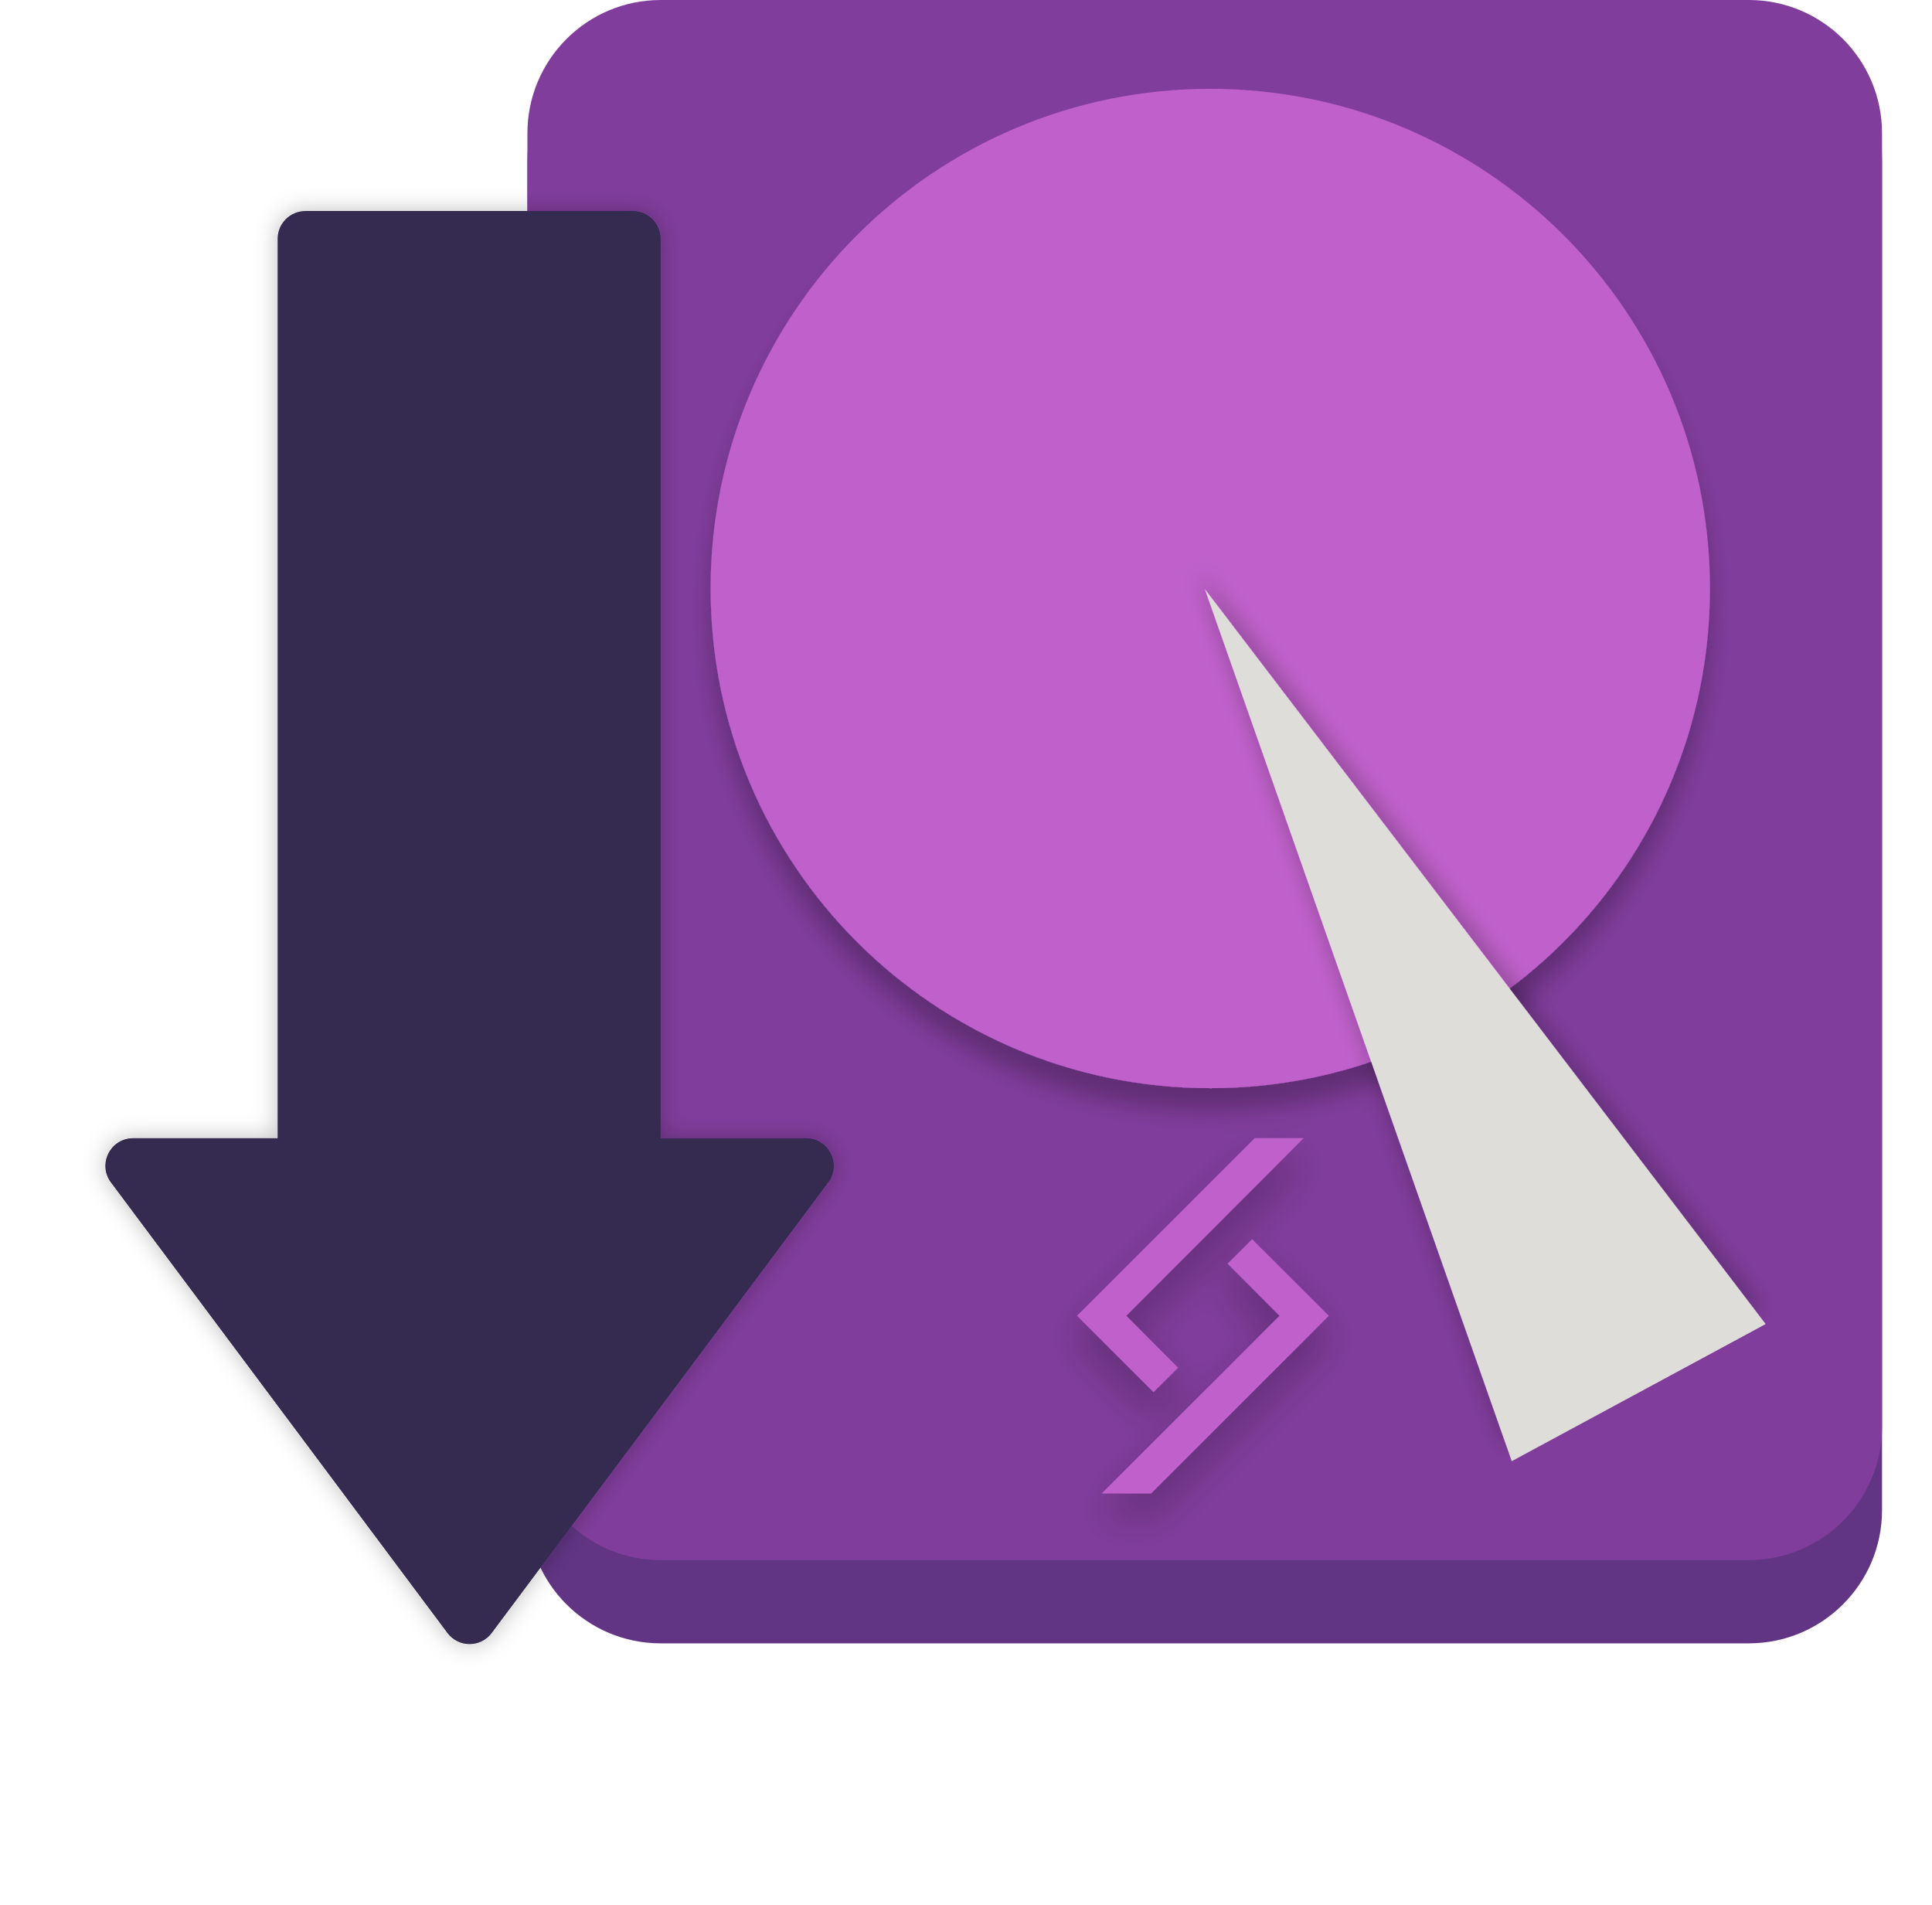
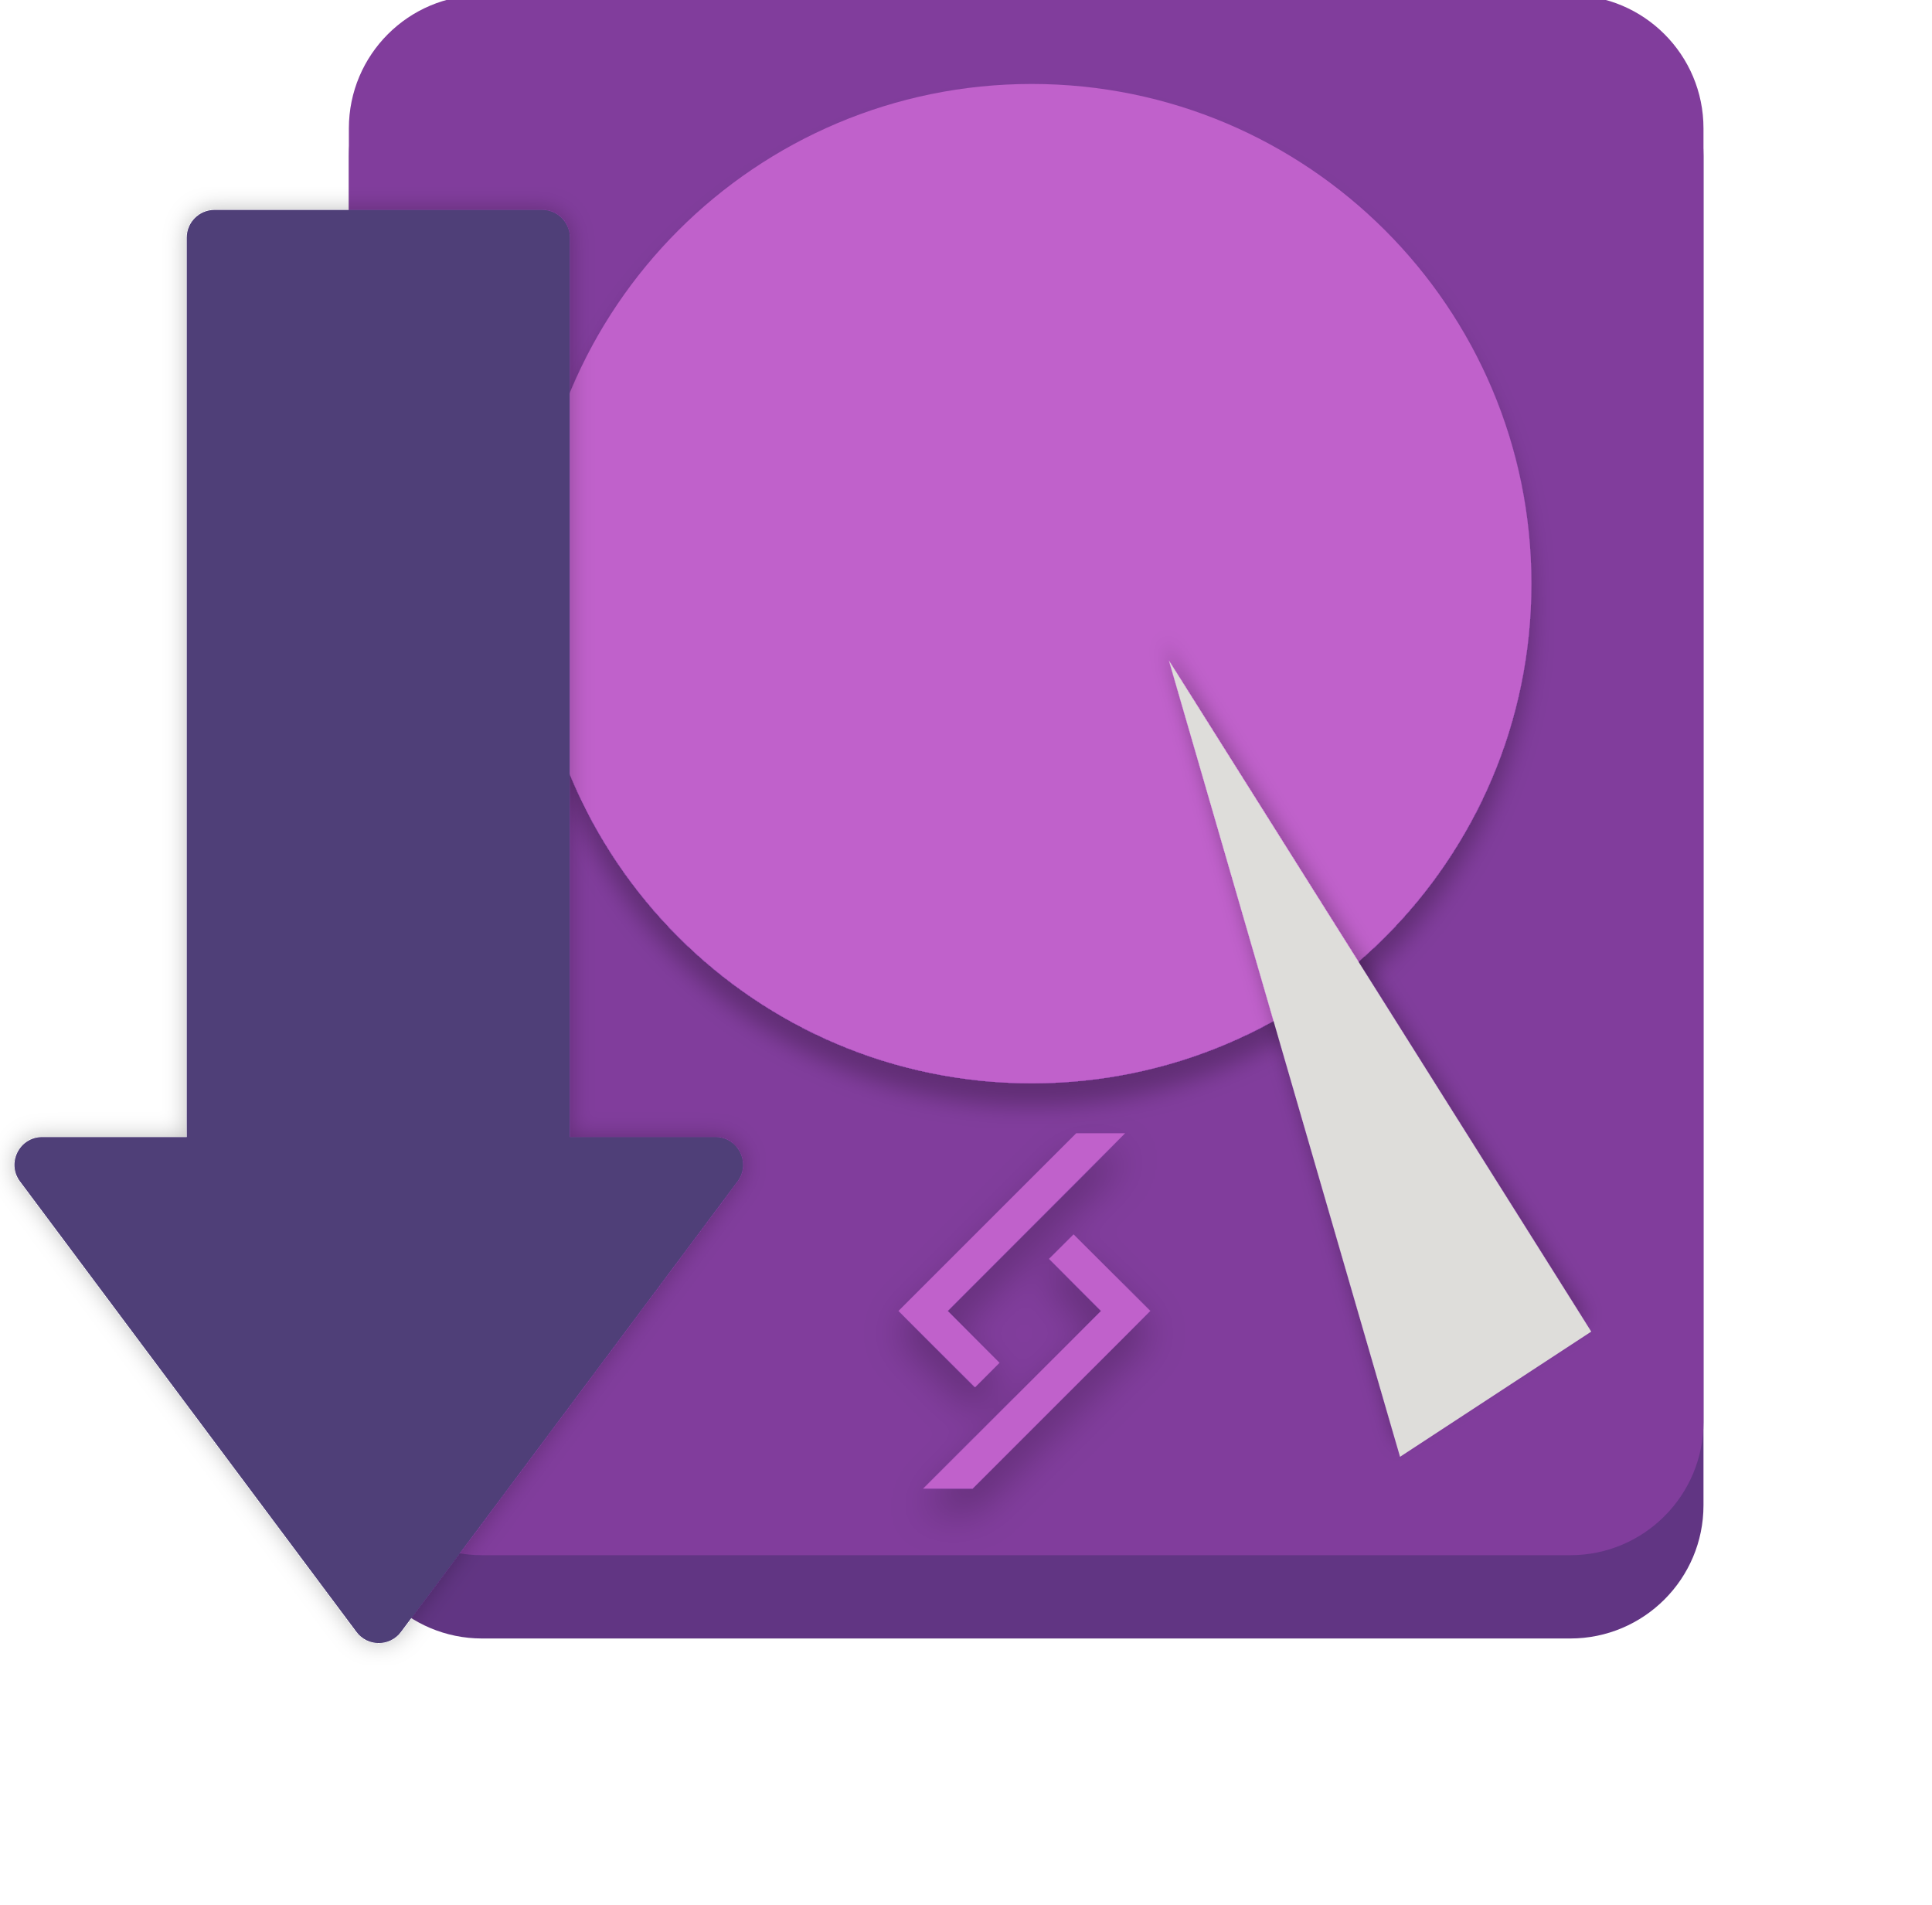
- <svg xmlns="http://www.w3.org/2000/svg" width="348" height="343" viewBox="0 0 348 343" fill="none">
-   <path d="M315 5H119C105.745 5 95 15.745 95 29V272C95 285.255 105.745 296 119 296H315C328.255 296 339 285.255 339 272V29C339 15.745 328.255 5 315 5Z" fill="#613583" />
-   <path d="M315 0H119C105.745 0 95 10.745 95 24V257C95 270.255 105.745 281 119 281H315C328.255 281 339 270.255 339 257V24C339 10.745 328.255 0 315 0Z" fill="#813D9C" />
-   <g filter="url(#filter0_d_9_3)">
-     <path d="M308 106C308 56.294 267.706 16 218 16C168.294 16 128 56.294 128 106C128 155.706 168.294 196 218 196C267.706 196 308 155.706 308 106Z" fill="#C061CB" />
+ <svg xmlns="http://www.w3.org/2000/svg" width="348" height="343" viewBox="0 0 348 343" fill="none" version="1.1" id="svg226">
+   <path d="M 282.84,4.124 H 86.84 c -13.255,0 -24,10.745 -24,24 V 271.124 c 0,13.255 10.745,24 24,24 H 282.84 c 13.255,0 24,-10.745 24,-24 V 28.124 c 0,-13.255 -10.745,-24 -24,-24 z" fill="#613583" id="path132" />
+   <path d="M 282.84,-0.876 H 86.84 c -13.255,0 -24,10.745 -24,24 V 256.124 c 0,13.255 10.745,24 24,24 H 282.84 c 13.255,0 24,-10.745 24,-24 V 23.124 c 0,-13.255 -10.745,-24 -24,-24 z" fill="#813d9c" id="path134" />
+   <g filter="url(#filter0_d_9_3)" id="g138" transform="translate(-32.15968,-0.8755245)">
+     <path d="m 308,106 c 0,-49.706 -40.294,-90 -90,-90 -49.706,0 -90,40.294 -90,90 0,49.706 40.294,90 90,90 49.706,0 90,-40.294 90,-90 z" fill="#c061cb" id="path136" />
  </g>
-   <g filter="url(#filter1_d_9_3)">
-     <path d="M207.343 269L239.354 237L225.541 223.219L221.125 227.625L230.49 237L198.448 269H207.343Z" fill="#C061CB" />
-     <path d="M226.011 205L194 237L207.75 250.719H207.813L212.198 246.344L202.864 237L234.813 205H226.011Z" fill="#C061CB" />
+   <g filter="url(#filter1_d_9_3)" id="g144" transform="translate(-32.15968,-0.8755245)">
+     <path d="m 207.343,269 32.011,-32 -13.813,-13.781 -4.416,4.406 9.365,9.375 -32.042,32 z" fill="#c061cb" id="path140" />
+     <path d="M 226.011,205 194,237 l 13.75,13.719 h 0.063 l 4.385,-4.375 -9.334,-9.344 31.949,-32 z" fill="#c061cb" id="path142" />
  </g>
-   <g filter="url(#filter2_d_9_3)">
-     <path d="M217.035 106.133L318.039 238.49L272.304 263.186L217.035 106.133Z" fill="#DEDDDA" />
+   <g filter="url(#filter2_d_9_3)" id="g148" transform="matrix(0.7530187,0,0,0.9130622,47.13096,22.09223)">
+     <path d="M 217.035,106.133 318.039,238.49 272.304,263.186 Z" fill="#deddda" id="path146" />
  </g>
-   <g filter="url(#filter3_d_9_3)">
-     <path d="M114 38H55C52.239 38 50 40.239 50 43V215.704C50 217.162 50.636 218.546 51.741 219.496L78.968 242.894C80.741 244.418 83.333 244.509 85.209 243.115L116.983 219.499C118.252 218.556 119 217.068 119 215.486V43C119 40.239 116.761 38 114 38Z" fill="#352B50" />
-     <path d="M88.587 294.136C86.587 296.814 82.575 296.814 80.575 294.136L19.969 212.992C17.506 209.695 19.86 205 23.975 205H145.187C149.303 205 151.656 209.695 149.193 212.992L88.587 294.136Z" fill="#352B50" />
+   <g filter="url(#filter3_d_9_3)" id="g154" style="fill:#4f3f78;fill-opacity:1;stroke:none;stroke-opacity:1" transform="translate(-16.36426,-0.1936091)">
+     <path d="M 114,38 H 55 c -2.761,0 -5,2.239 -5,5 v 172.704 c 0,1.458 0.636,2.842 1.741,3.792 l 27.226,23.398 c 1.773,1.524 4.365,1.615 6.241,0.221 l 31.774,-23.616 c 1.269,-0.943 2.017,-2.431 2.017,-4.013 V 43 c 0,-2.761 -2.239,-5 -5,-5 z" fill="#352B50" id="path150" style="fill:#4f3f78;fill-opacity:1;stroke:none;stroke-opacity:1" />
+     <path d="m 88.587,294.136 c -2,2.678 -6.012,2.678 -8.012,0 L 19.969,212.992 C 17.506,209.695 19.86,205 23.975,205 H 145.187 c 4.116,0 6.469,4.695 4.006,7.992 z" fill="#352B50" id="path152" style="fill:#4f3f78;fill-opacity:1;stroke:none;stroke-opacity:1" />
  </g>
-   <defs>
+   <defs id="defs224">
+     <linearGradient id="linearGradient3107">
+       <stop style="stop-color:#000000;stop-opacity:1;" offset="0" id="stop3105" />
+     </linearGradient>
    <filter id="filter0_d_9_3" x="124" y="16" width="188" height="188" filterUnits="userSpaceOnUse" color-interpolation-filters="sRGB">
-       <feFlood flood-opacity="0" result="BackgroundImageFix" />
-       <feColorMatrix in="SourceAlpha" type="matrix" values="0 0 0 0 0 0 0 0 0 0 0 0 0 0 0 0 0 0 127 0" result="hardAlpha" />
-       <feOffset dy="4" />
-       <feGaussianBlur stdDeviation="2" />
-       <feComposite in2="hardAlpha" operator="out" />
-       <feColorMatrix type="matrix" values="0 0 0 0 0 0 0 0 0 0 0 0 0 0 0 0 0 0 0.25 0" />
-       <feBlend mode="normal" in2="BackgroundImageFix" result="effect1_dropShadow_9_3" />
-       <feBlend mode="normal" in="SourceGraphic" in2="effect1_dropShadow_9_3" result="shape" />
+       <feFlood flood-opacity="0" result="BackgroundImageFix" id="feFlood156" />
+       <feColorMatrix in="SourceAlpha" type="matrix" values="0 0 0 0 0 0 0 0 0 0 0 0 0 0 0 0 0 0 127 0" result="hardAlpha" id="feColorMatrix158" />
+       <feOffset dy="4" id="feOffset160" />
+       <feGaussianBlur stdDeviation="2" id="feGaussianBlur162" />
+       <feComposite in2="hardAlpha" operator="out" id="feComposite164" />
+       <feColorMatrix type="matrix" values="0 0 0 0 0 0 0 0 0 0 0 0 0 0 0 0 0 0 0.25 0" id="feColorMatrix166" />
+       <feBlend mode="normal" in2="BackgroundImageFix" result="effect1_dropShadow_9_3" id="feBlend168" />
+       <feBlend mode="normal" in="SourceGraphic" in2="effect1_dropShadow_9_3" result="shape" id="feBlend170" />
    </filter>
    <filter id="filter1_d_9_3" x="187" y="202" width="59.354" height="78" filterUnits="userSpaceOnUse" color-interpolation-filters="sRGB">
-       <feFlood flood-opacity="0" result="BackgroundImageFix" />
-       <feColorMatrix in="SourceAlpha" type="matrix" values="0 0 0 0 0 0 0 0 0 0 0 0 0 0 0 0 0 0 127 0" result="hardAlpha" />
-       <feOffset dy="4" />
-       <feGaussianBlur stdDeviation="3.5" />
-       <feComposite in2="hardAlpha" operator="out" />
-       <feColorMatrix type="matrix" values="0 0 0 0 0 0 0 0 0 0 0 0 0 0 0 0 0 0 0.25 0" />
-       <feBlend mode="normal" in2="BackgroundImageFix" result="effect1_dropShadow_9_3" />
-       <feBlend mode="normal" in="SourceGraphic" in2="effect1_dropShadow_9_3" result="shape" />
+       <feFlood flood-opacity="0" result="BackgroundImageFix" id="feFlood173" />
+       <feColorMatrix in="SourceAlpha" type="matrix" values="0 0 0 0 0 0 0 0 0 0 0 0 0 0 0 0 0 0 127 0" result="hardAlpha" id="feColorMatrix175" />
+       <feOffset dy="4" id="feOffset177" />
+       <feGaussianBlur stdDeviation="3.5" id="feGaussianBlur179" />
+       <feComposite in2="hardAlpha" operator="out" id="feComposite181" />
+       <feColorMatrix type="matrix" values="0 0 0 0 0 0 0 0 0 0 0 0 0 0 0 0 0 0 0.25 0" id="feColorMatrix183" />
+       <feBlend mode="normal" in2="BackgroundImageFix" result="effect1_dropShadow_9_3" id="feBlend185" />
+       <feBlend mode="normal" in="SourceGraphic" in2="effect1_dropShadow_9_3" result="shape" id="feBlend187" />
    </filter>
    <filter id="filter2_d_9_3" x="212.035" y="99.133" width="109.004" height="165.053" filterUnits="userSpaceOnUse" color-interpolation-filters="sRGB">
-       <feFlood flood-opacity="0" result="BackgroundImageFix" />
-       <feColorMatrix in="SourceAlpha" type="matrix" values="0 0 0 0 0 0 0 0 0 0 0 0 0 0 0 0 0 0 127 0" result="hardAlpha" />
-       <feOffset dx="-1" dy="-3" />
-       <feGaussianBlur stdDeviation="2" />
-       <feComposite in2="hardAlpha" operator="out" />
-       <feColorMatrix type="matrix" values="0 0 0 0 0 0 0 0 0 0 0 0 0 0 0 0 0 0 0.25 0" />
-       <feBlend mode="normal" in2="BackgroundImageFix" result="effect1_dropShadow_9_3" />
-       <feBlend mode="normal" in="SourceGraphic" in2="effect1_dropShadow_9_3" result="shape" />
+       <feFlood flood-opacity="0" result="BackgroundImageFix" id="feFlood190" />
+       <feColorMatrix in="SourceAlpha" type="matrix" values="0 0 0 0 0 0 0 0 0 0 0 0 0 0 0 0 0 0 127 0" result="hardAlpha" id="feColorMatrix192" />
+       <feOffset dx="-1" dy="-3" id="feOffset194" />
+       <feGaussianBlur stdDeviation="2" id="feGaussianBlur196" />
+       <feComposite in2="hardAlpha" operator="out" id="feComposite198" />
+       <feColorMatrix type="matrix" values="0 0 0 0 0 0 0 0 0 0 0 0 0 0 0 0 0 0 0.25 0" id="feColorMatrix200" />
+       <feBlend mode="normal" in2="BackgroundImageFix" result="effect1_dropShadow_9_3" id="feBlend202" />
+       <feBlend mode="normal" in="SourceGraphic" in2="effect1_dropShadow_9_3" result="shape" id="feBlend204" />
    </filter>
    <filter id="filter3_d_9_3" x="14.966" y="34" width="139.23" height="266.144" filterUnits="userSpaceOnUse" color-interpolation-filters="sRGB">
-       <feFlood flood-opacity="0" result="BackgroundImageFix" />
-       <feColorMatrix in="SourceAlpha" type="matrix" values="0 0 0 0 0 0 0 0 0 0 0 0 0 0 0 0 0 0 127 0" result="hardAlpha" />
-       <feOffset />
-       <feGaussianBlur stdDeviation="2" />
-       <feComposite in2="hardAlpha" operator="out" />
-       <feColorMatrix type="matrix" values="0 0 0 0 0 0 0 0 0 0 0 0 0 0 0 0 0 0 0.25 0" />
-       <feBlend mode="normal" in2="BackgroundImageFix" result="effect1_dropShadow_9_3" />
-       <feBlend mode="normal" in="SourceGraphic" in2="effect1_dropShadow_9_3" result="shape" />
+       <feFlood flood-opacity="0" result="BackgroundImageFix" id="feFlood207" />
+       <feColorMatrix in="SourceAlpha" type="matrix" values="0 0 0 0 0 0 0 0 0 0 0 0 0 0 0 0 0 0 127 0" result="hardAlpha" id="feColorMatrix209" />
+       <feOffset id="feOffset211" />
+       <feGaussianBlur stdDeviation="2" id="feGaussianBlur213" />
+       <feComposite in2="hardAlpha" operator="out" id="feComposite215" />
+       <feColorMatrix type="matrix" values="0 0 0 0 0 0 0 0 0 0 0 0 0 0 0 0 0 0 0.25 0" id="feColorMatrix217" />
+       <feBlend mode="normal" in2="BackgroundImageFix" result="effect1_dropShadow_9_3" id="feBlend219" />
+       <feBlend mode="normal" in="SourceGraphic" in2="effect1_dropShadow_9_3" result="shape" id="feBlend221" />
    </filter>
  </defs>
</svg>
